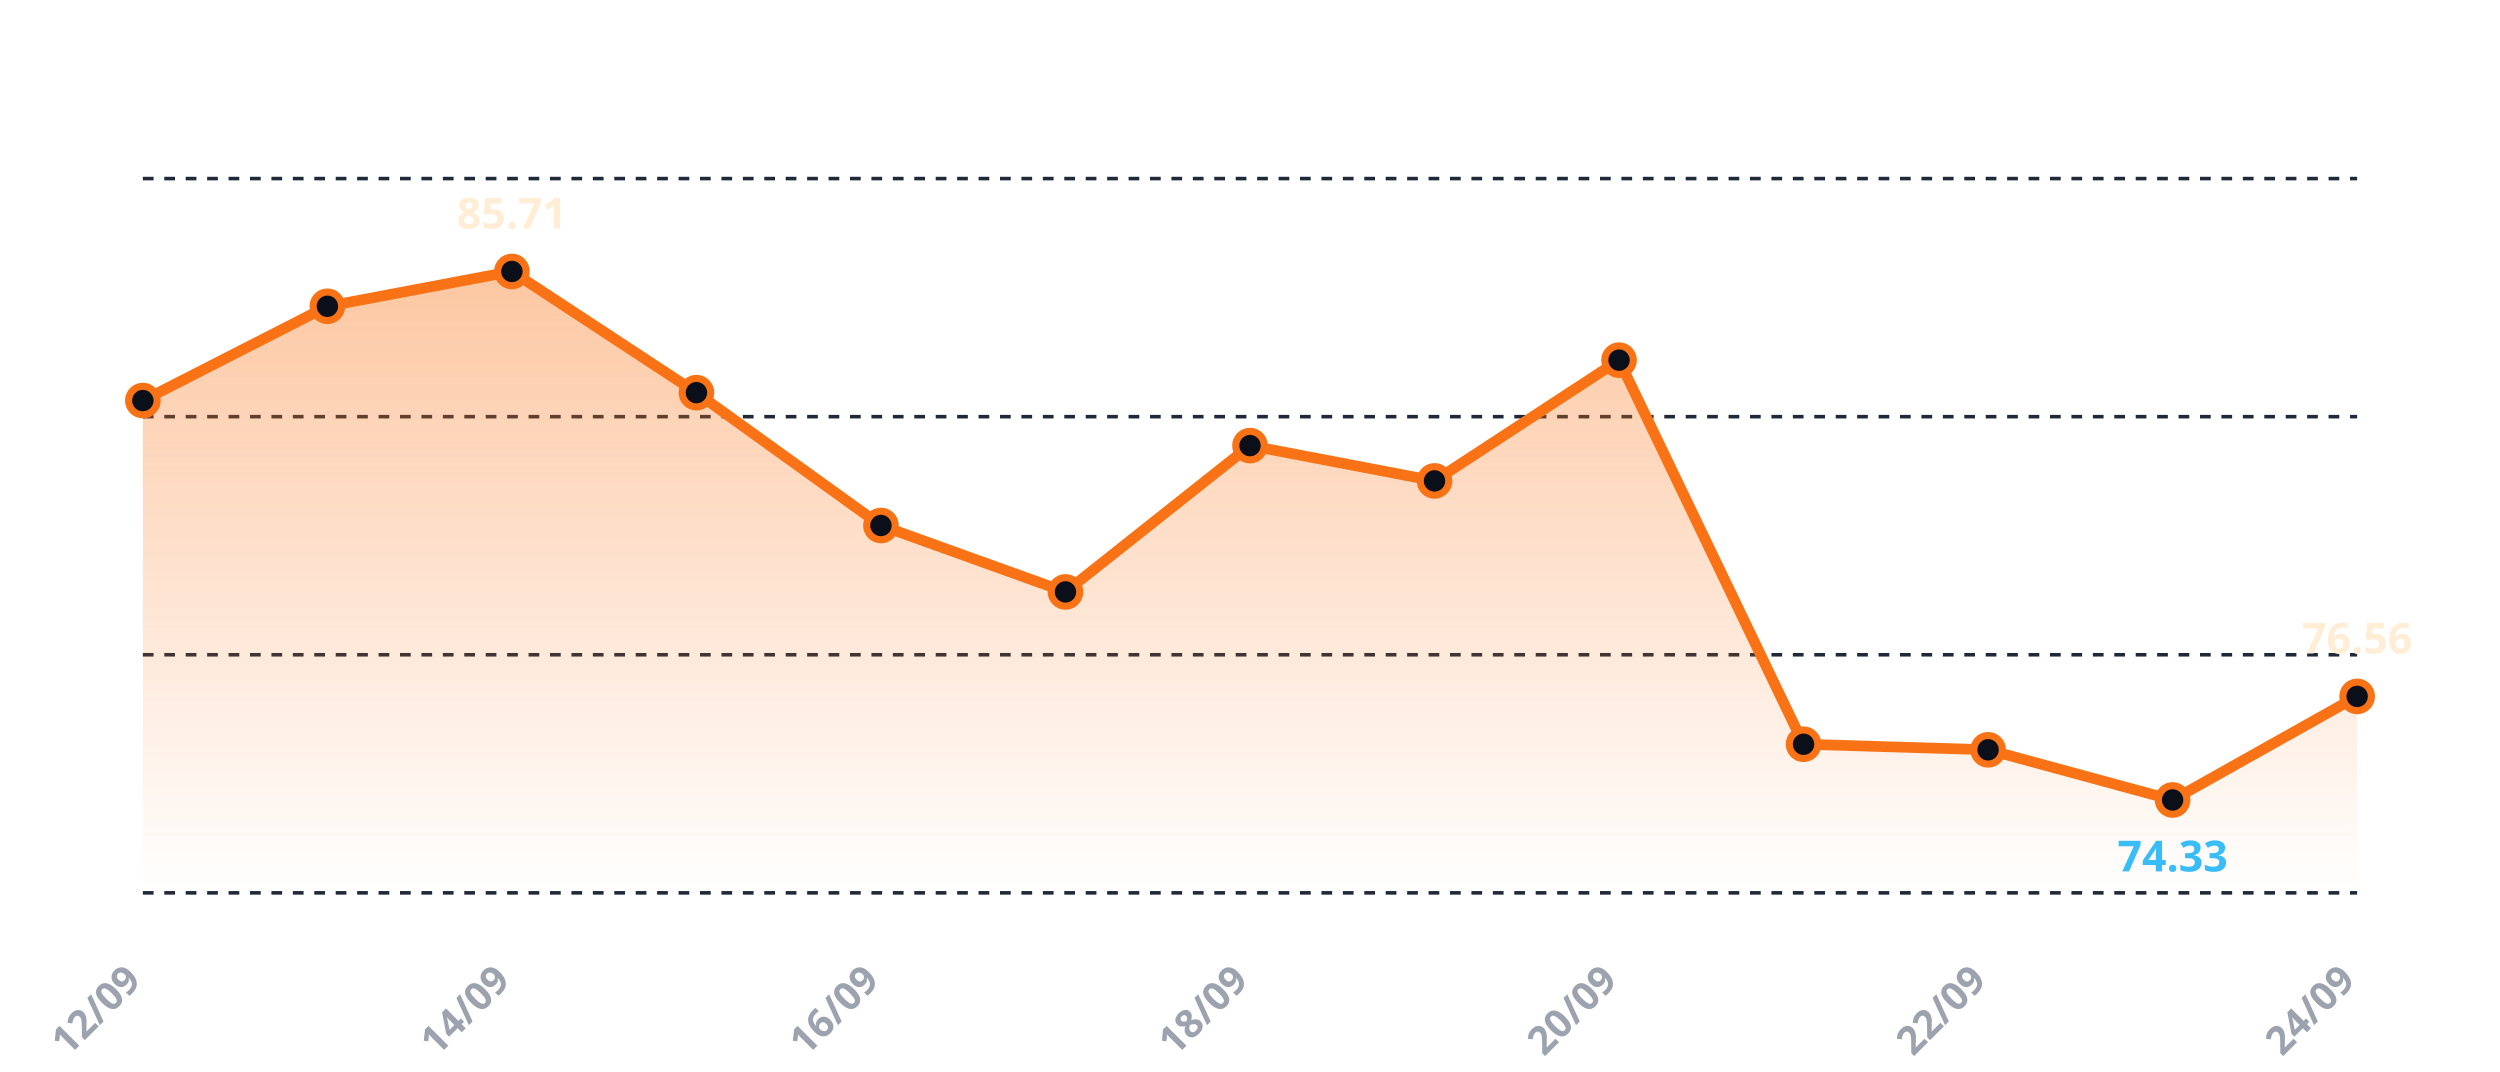
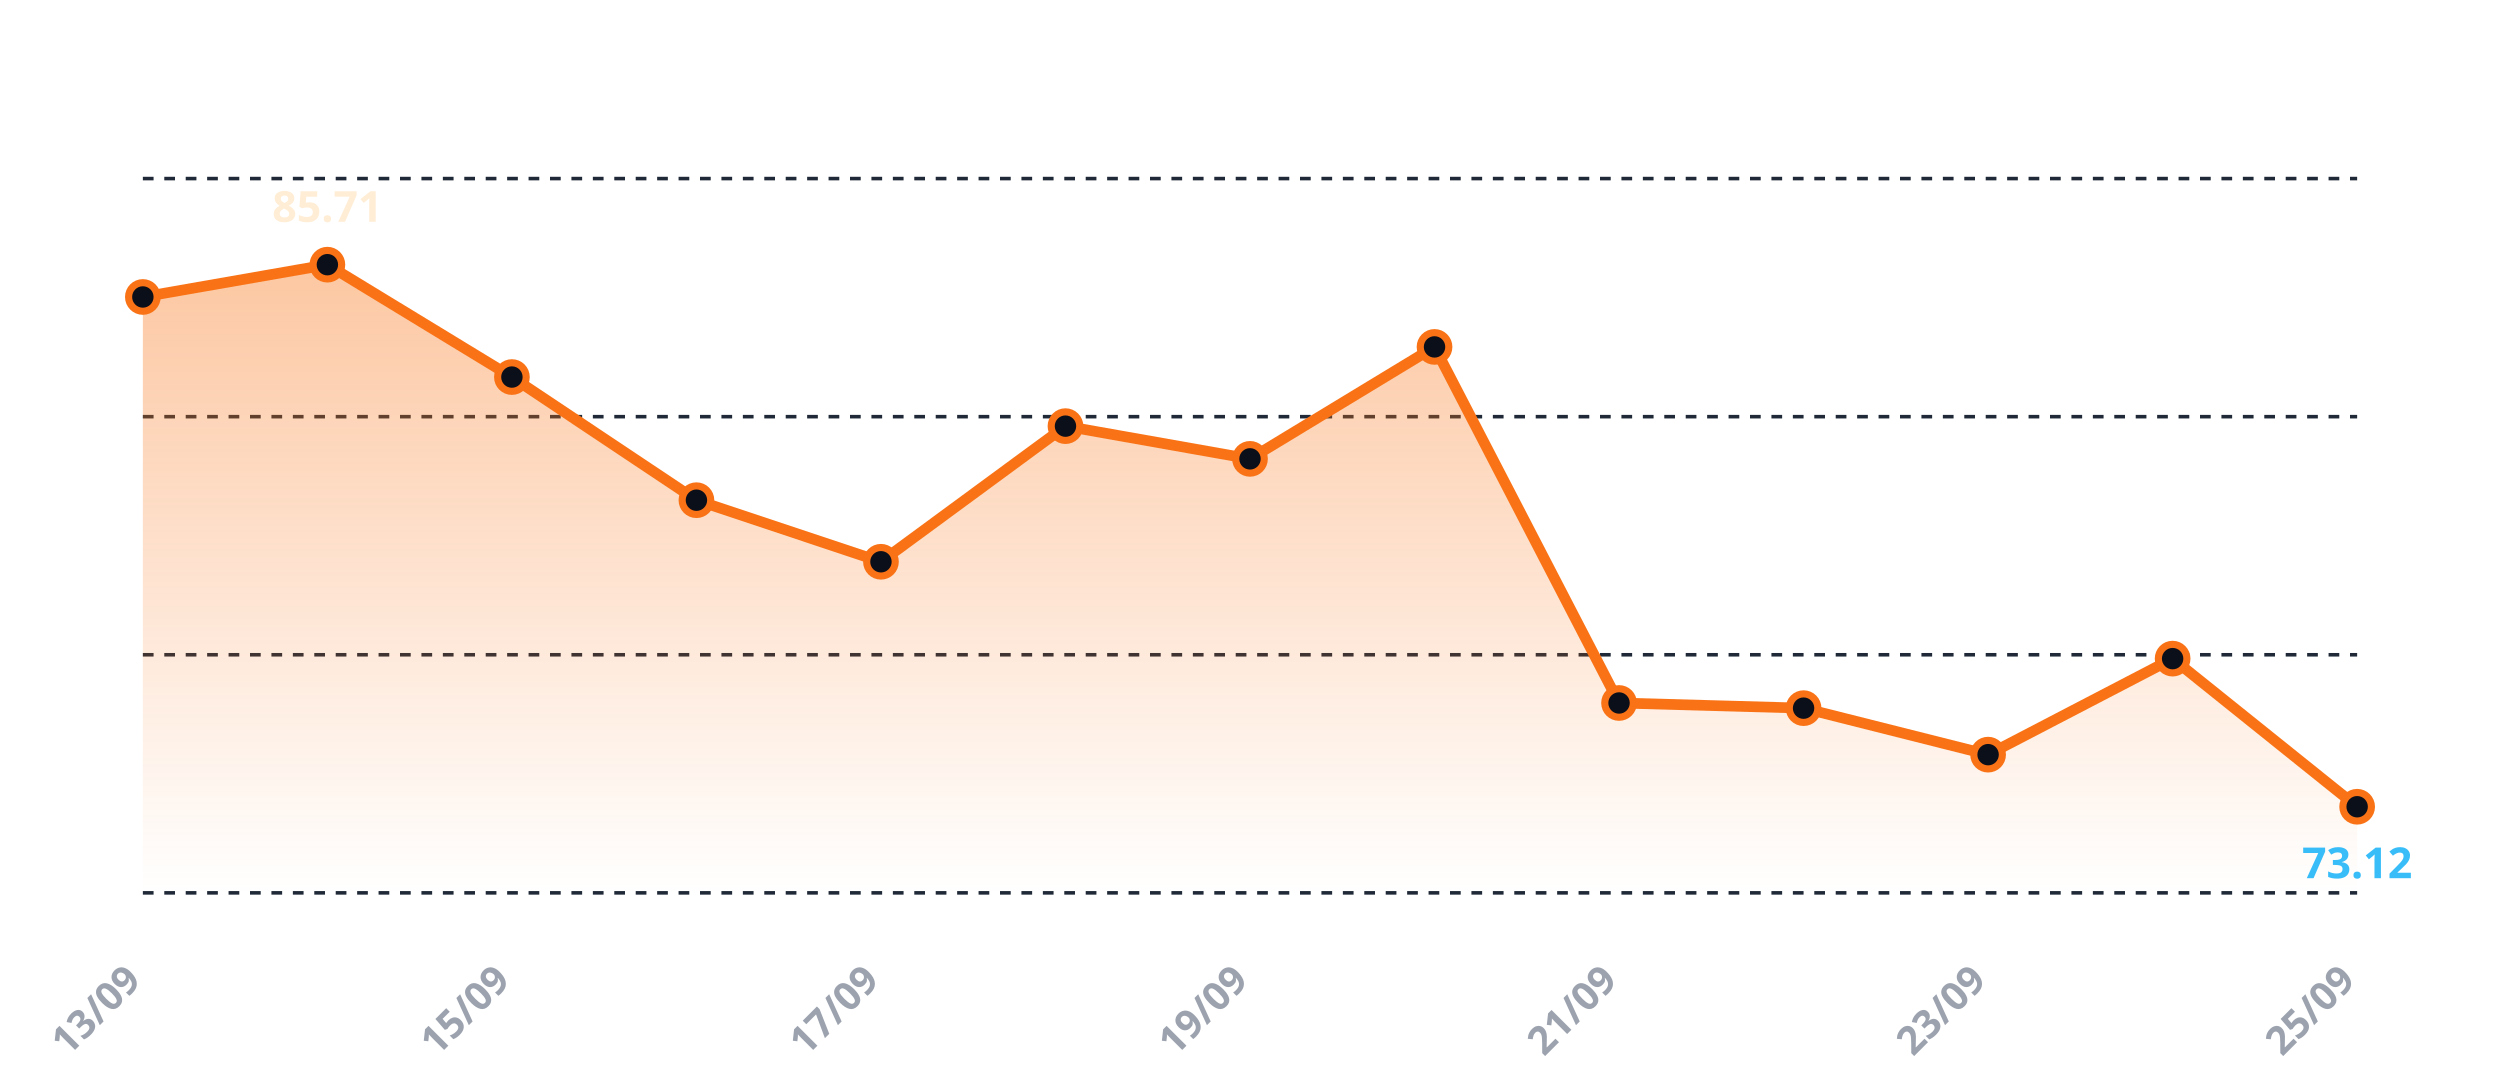
<svg xmlns="http://www.w3.org/2000/svg" viewBox="0 0 700 300" style="font-family: sans-serif; background-color: #0b0f19; border-radius: 8px;">
  <defs>
    <linearGradient id="gradGas" x1="0%" y1="0%" x2="0%" y2="100%">
      <stop offset="0%" style="stop-color:#f97316;stop-opacity:0.4" />
      <stop offset="100%" style="stop-color:#f97316;stop-opacity:0" />
    </linearGradient>
  </defs>
  <line x1="40" y1="250.0" x2="660" y2="250.0" stroke="#1f2937" stroke-dasharray="3,3" stroke-width="1" />
  <line x1="40" y1="183.333" x2="660" y2="183.333" stroke="#1f2937" stroke-dasharray="3,3" stroke-width="1" />
  <line x1="40" y1="116.667" x2="660" y2="116.667" stroke="#1f2937" stroke-dasharray="3,3" stroke-width="1" />
  <line x1="40" y1="50.0" x2="660" y2="50.0" stroke="#1f2937" stroke-dasharray="3,3" stroke-width="1" />
-   <text x="40.0" y="275" text-anchor="end" transform="rotate(-45, 40.0, 275)" font-size="11" font-weight="bold" fill="#9ca3af">12/09</text>
-   <text x="143.333" y="275" text-anchor="end" transform="rotate(-45, 143.3333, 275)" font-size="11" font-weight="bold" fill="#9ca3af">14/09</text>
-   <text x="246.667" y="275" text-anchor="end" transform="rotate(-45, 246.6667, 275)" font-size="11" font-weight="bold" fill="#9ca3af">16/09</text>
-   <text x="350.0" y="275" text-anchor="end" transform="rotate(-45, 350.0, 275)" font-size="11" font-weight="bold" fill="#9ca3af">18/09</text>
-   <text x="453.333" y="275" text-anchor="end" transform="rotate(-45, 453.3333, 275)" font-size="11" font-weight="bold" fill="#9ca3af">20/09</text>
-   <text x="556.667" y="275" text-anchor="end" transform="rotate(-45, 556.6667, 275)" font-size="11" font-weight="bold" fill="#9ca3af">22/09</text>
-   <text x="660.0" y="275" text-anchor="end" transform="rotate(-45, 660.0, 275)" font-size="11" font-weight="bold" fill="#9ca3af">24/09</text>
-   <polygon points="40.0,250 40.0,112.159 91.667,85.761 143.333,76.008 195.0,109.948 246.667,147.139 298.333,165.735 350.0,124.772 401.667,134.655 453.333,100.845 505.0,208.388 556.667,209.948 608.333,223.992 660.0,194.993 660.0,250" fill="url(#gradGas)" />
-   <polyline points="40.0,112.159 91.667,85.761 143.333,76.008 195.0,109.948 246.667,147.139 298.333,165.735 350.0,124.772 401.667,134.655 453.333,100.845 505.0,208.388 556.667,209.948 608.333,223.992 660.0,194.993" fill="none" stroke="#f97316" stroke-width="3" stroke-linecap="round" stroke-linejoin="round" />
-   <circle cx="40.0" cy="112.159" r="4" fill="#0b0f19" stroke="#f97316" stroke-width="2" />
-   <circle cx="91.667" cy="85.761" r="4" fill="#0b0f19" stroke="#f97316" stroke-width="2" />
-   <circle cx="143.333" cy="76.008" r="4" fill="#0b0f19" stroke="#f97316" stroke-width="2" />
-   <text x="143.333" y="64.008" text-anchor="middle" font-size="12" font-weight="bold" fill="#ffedd5">85.71</text>
-   <circle cx="195.0" cy="109.948" r="4" fill="#0b0f19" stroke="#f97316" stroke-width="2" />
-   <circle cx="246.667" cy="147.139" r="4" fill="#0b0f19" stroke="#f97316" stroke-width="2" />
-   <circle cx="298.333" cy="165.735" r="4" fill="#0b0f19" stroke="#f97316" stroke-width="2" />
-   <circle cx="350.0" cy="124.772" r="4" fill="#0b0f19" stroke="#f97316" stroke-width="2" />
-   <circle cx="401.667" cy="134.655" r="4" fill="#0b0f19" stroke="#f97316" stroke-width="2" />
-   <circle cx="453.333" cy="100.845" r="4" fill="#0b0f19" stroke="#f97316" stroke-width="2" />
-   <circle cx="505.0" cy="208.388" r="4" fill="#0b0f19" stroke="#f97316" stroke-width="2" />
-   <circle cx="556.667" cy="209.948" r="4" fill="#0b0f19" stroke="#f97316" stroke-width="2" />
-   <circle cx="608.333" cy="223.992" r="4" fill="#0b0f19" stroke="#f97316" stroke-width="2" />
-   <text x="608.333" y="243.992" text-anchor="middle" font-size="12" font-weight="bold" fill="#38bdf8">74.33</text>
-   <circle cx="660.0" cy="194.993" r="4" fill="#0b0f19" stroke="#f97316" stroke-width="2" />
-   <text x="660.0" y="182.993" text-anchor="middle" font-size="12" font-weight="bold" fill="#ffedd5">76.56</text>
+   <text x="40.0" y="275" text-anchor="end" transform="rotate(-45, 40.0, 275)" font-size="11" font-weight="bold" fill="#9ca3af">13/09</text>
+   <text x="143.333" y="275" text-anchor="end" transform="rotate(-45, 143.3333, 275)" font-size="11" font-weight="bold" fill="#9ca3af">15/09</text>
+   <text x="246.667" y="275" text-anchor="end" transform="rotate(-45, 246.6667, 275)" font-size="11" font-weight="bold" fill="#9ca3af">17/09</text>
+   <text x="350.0" y="275" text-anchor="end" transform="rotate(-45, 350.0, 275)" font-size="11" font-weight="bold" fill="#9ca3af">19/09</text>
+   <text x="453.333" y="275" text-anchor="end" transform="rotate(-45, 453.3333, 275)" font-size="11" font-weight="bold" fill="#9ca3af">21/09</text>
+   <text x="556.667" y="275" text-anchor="end" transform="rotate(-45, 556.6667, 275)" font-size="11" font-weight="bold" fill="#9ca3af">23/09</text>
+   <text x="660.0" y="275" text-anchor="end" transform="rotate(-45, 660.0, 275)" font-size="11" font-weight="bold" fill="#9ca3af">25/09</text>
+   <polygon points="40.0,250 40.0,83.153 91.667,74.111 143.333,105.576 195.0,140.054 246.667,157.294 298.333,119.319 350.0,128.481 401.667,97.137 453.333,196.835 505.0,198.282 556.667,211.302 608.333,184.418 660.0,225.889 660.0,250" fill="url(#gradGas)" />
+   <polyline points="40.0,83.153 91.667,74.111 143.333,105.576 195.0,140.054 246.667,157.294 298.333,119.319 350.0,128.481 401.667,97.137 453.333,196.835 505.0,198.282 556.667,211.302 608.333,184.418 660.0,225.889" fill="none" stroke="#f97316" stroke-width="3" stroke-linecap="round" stroke-linejoin="round" />
+   <circle cx="40.0" cy="83.153" r="4" fill="#0b0f19" stroke="#f97316" stroke-width="2" />
+   <circle cx="91.667" cy="74.111" r="4" fill="#0b0f19" stroke="#f97316" stroke-width="2" />
+   <text x="91.667" y="62.111" text-anchor="middle" font-size="12" font-weight="bold" fill="#ffedd5">85.71</text>
+   <circle cx="143.333" cy="105.576" r="4" fill="#0b0f19" stroke="#f97316" stroke-width="2" />
+   <circle cx="195.0" cy="140.054" r="4" fill="#0b0f19" stroke="#f97316" stroke-width="2" />
+   <circle cx="246.667" cy="157.294" r="4" fill="#0b0f19" stroke="#f97316" stroke-width="2" />
+   <circle cx="298.333" cy="119.319" r="4" fill="#0b0f19" stroke="#f97316" stroke-width="2" />
+   <circle cx="350.0" cy="128.481" r="4" fill="#0b0f19" stroke="#f97316" stroke-width="2" />
+   <circle cx="401.667" cy="97.137" r="4" fill="#0b0f19" stroke="#f97316" stroke-width="2" />
+   <circle cx="453.333" cy="196.835" r="4" fill="#0b0f19" stroke="#f97316" stroke-width="2" />
+   <circle cx="505.0" cy="198.282" r="4" fill="#0b0f19" stroke="#f97316" stroke-width="2" />
+   <circle cx="556.667" cy="211.302" r="4" fill="#0b0f19" stroke="#f97316" stroke-width="2" />
+   <circle cx="608.333" cy="184.418" r="4" fill="#0b0f19" stroke="#f97316" stroke-width="2" />
+   <circle cx="660.0" cy="225.889" r="4" fill="#0b0f19" stroke="#f97316" stroke-width="2" />
+   <text x="660.0" y="245.889" text-anchor="middle" font-size="12" font-weight="bold" fill="#38bdf8">73.12</text>
</svg>
